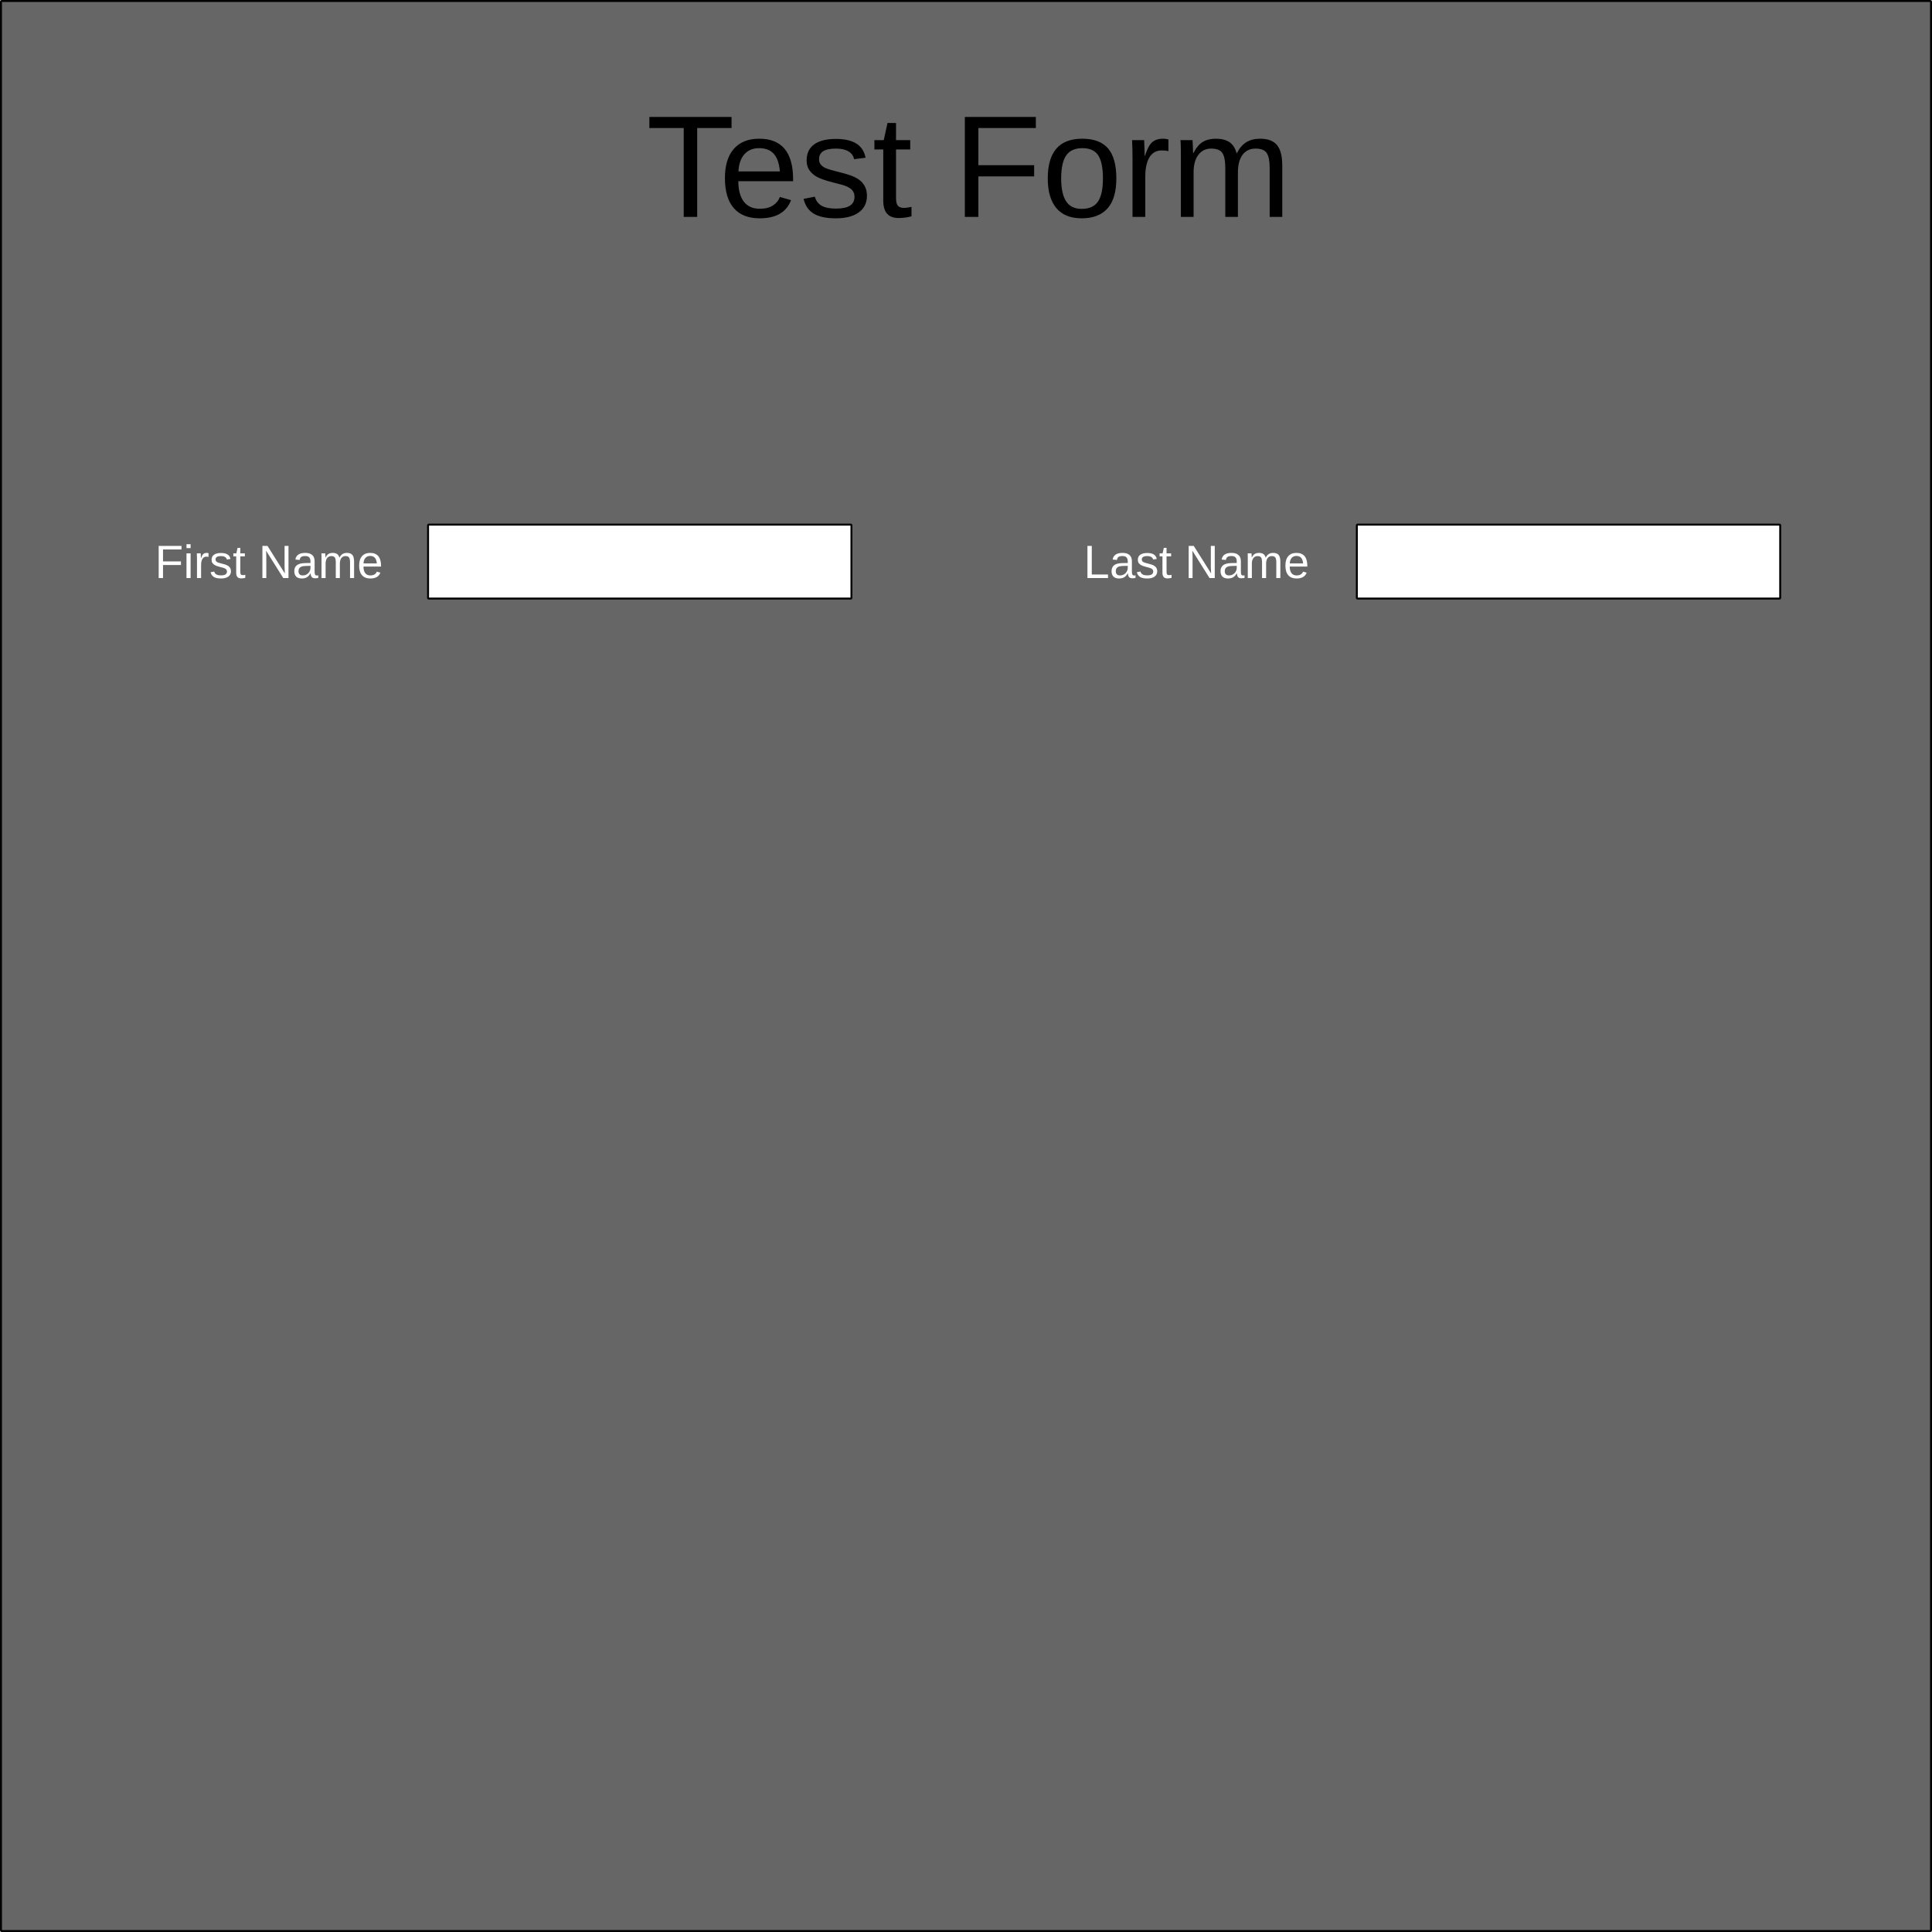
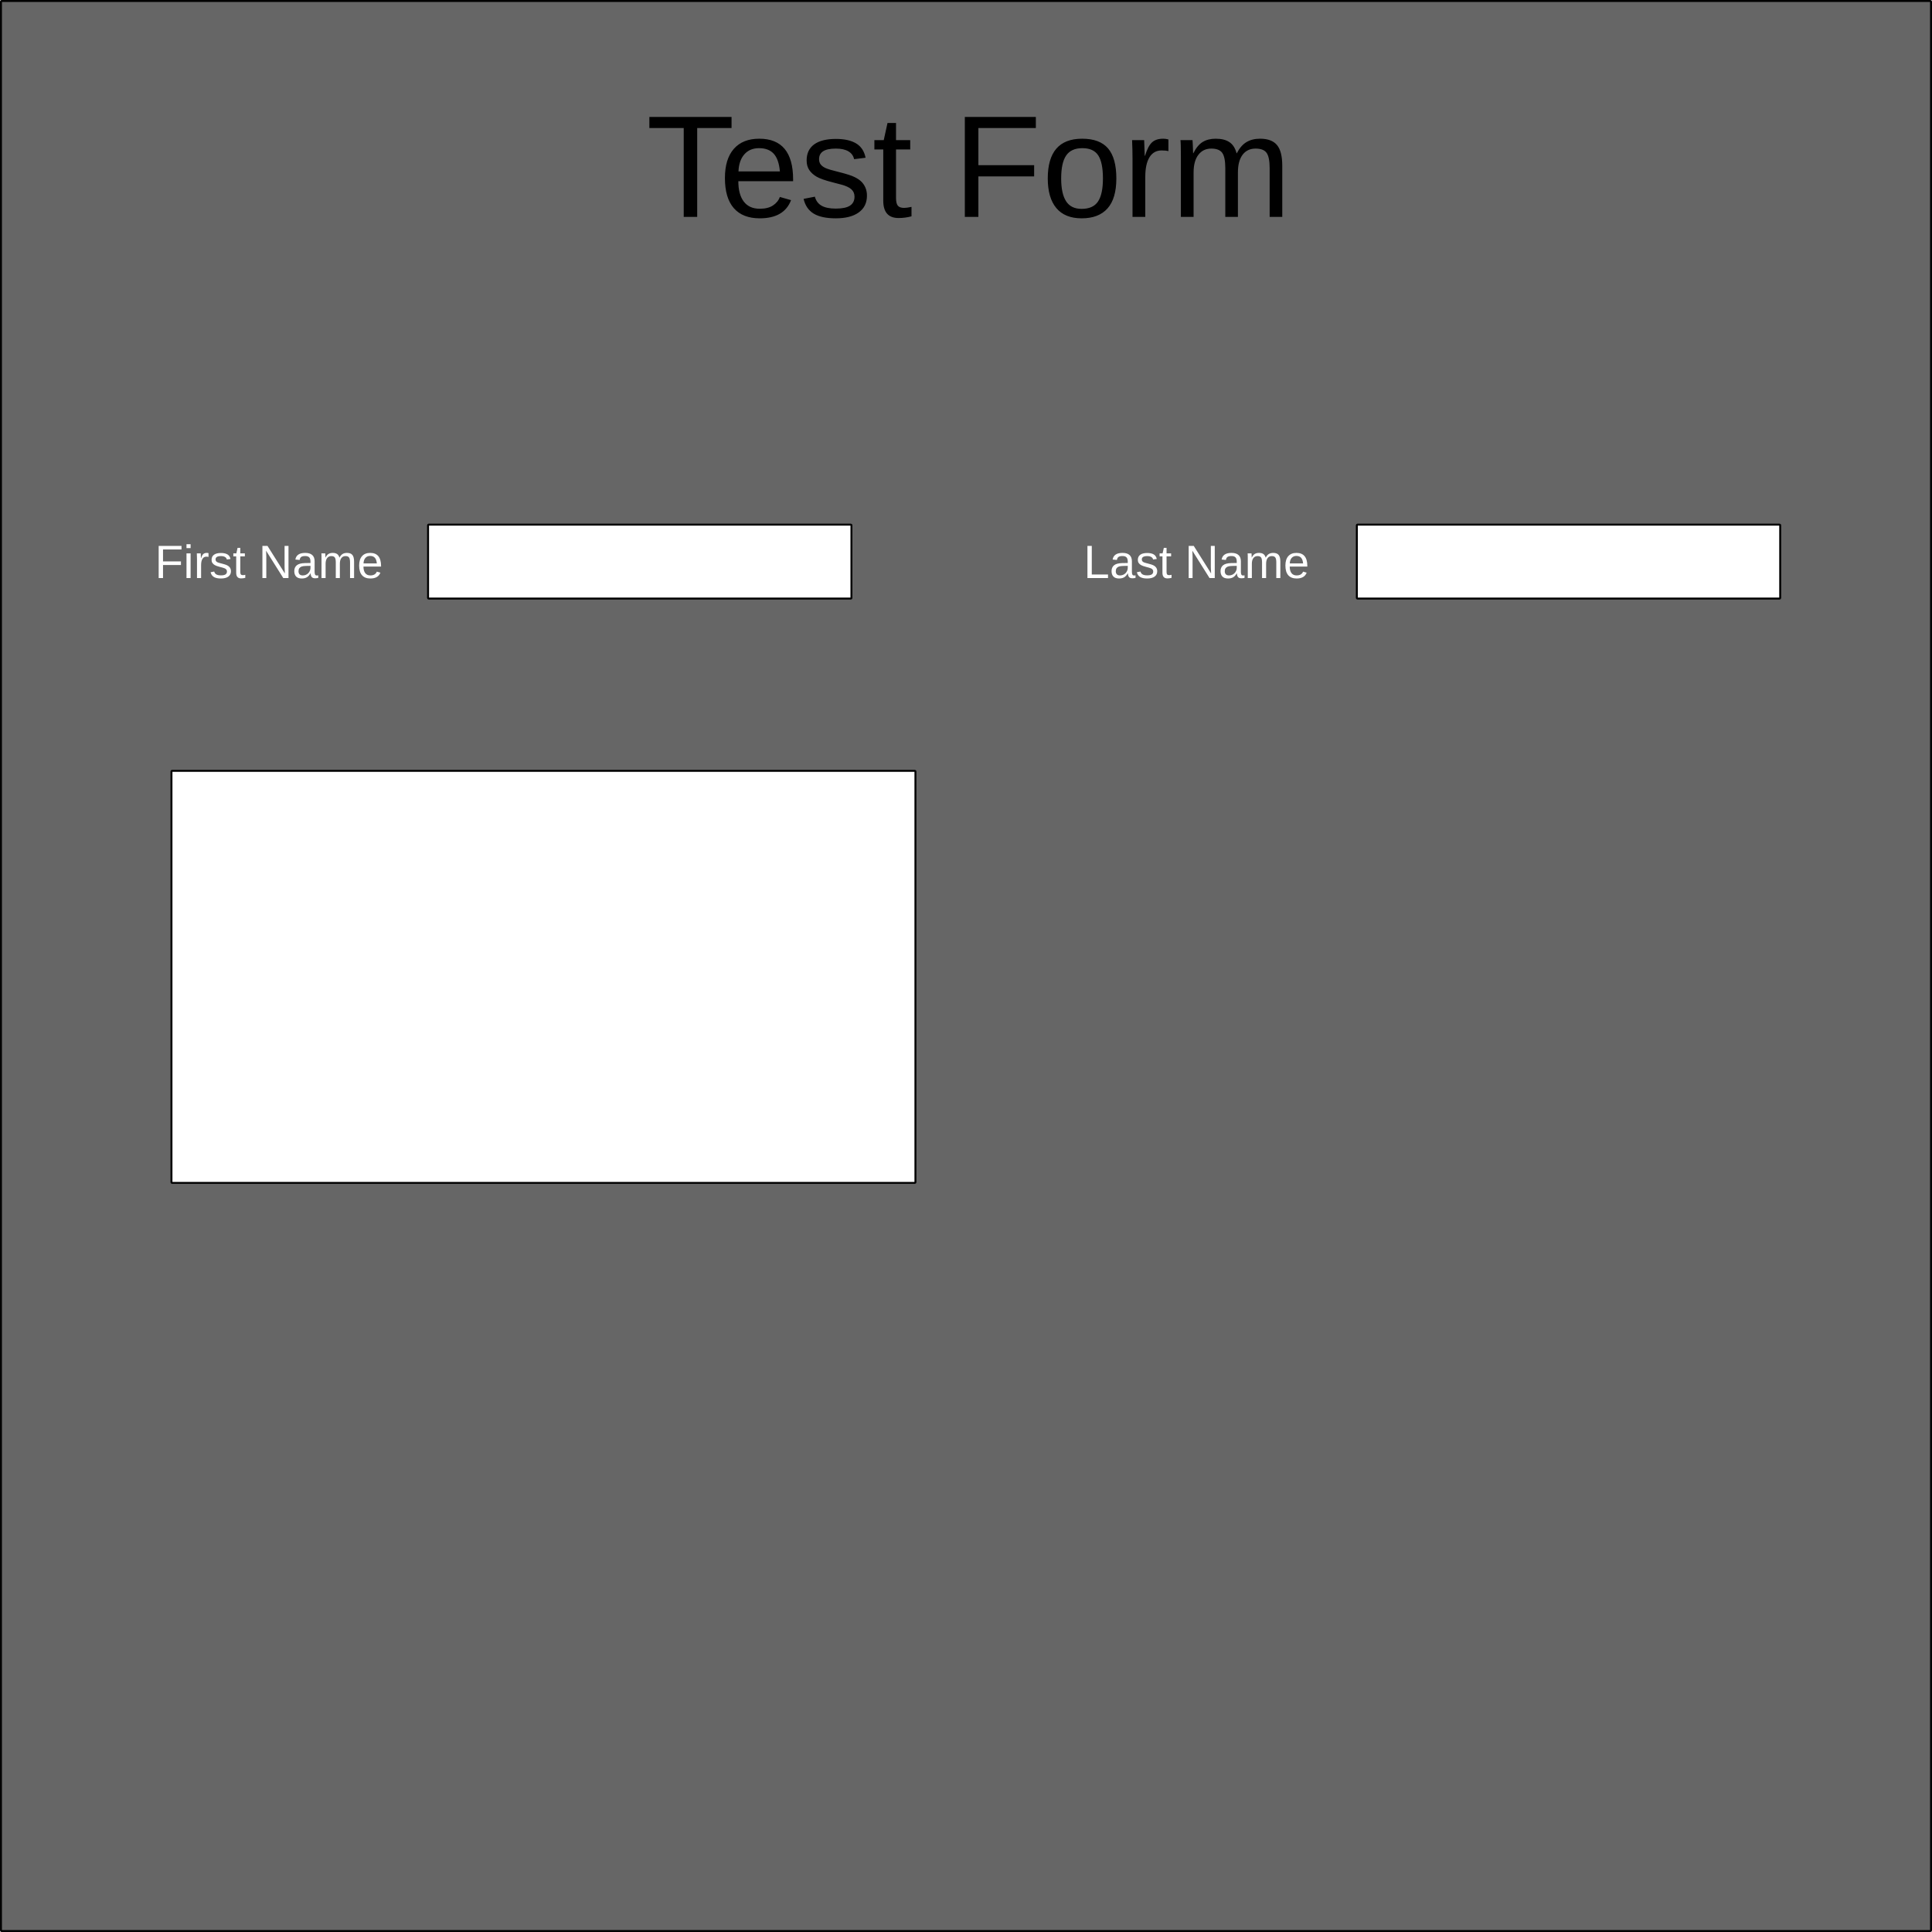
<svg xmlns="http://www.w3.org/2000/svg" width="993" height="993" viewBox="0 0 993 993" version="1.1" id="svg13272" class="w1200">
  <defs id="defs13269" />
  <g id="layer1" transform="translate(0.5,0.5)">
    <rect style="font-variation-settings:normal;opacity:1;vector-effect:none;fill:#666666;fill-opacity:1;fill-rule:evenodd;stroke:#000000;stroke-width:1;stroke-linecap:butt;stroke-linejoin:miter;stroke-miterlimit:4;stroke-dasharray:none;stroke-dashoffset:0;stroke-opacity:1;-inkscape-stroke:none;stop-color:#000000;stop-opacity:1" id="rect152" width="992" height="992" x="0" y="0" rx="0.26" ry="0.26" />
    <text xml:space="preserve" style="font-style:normal;font-variant:normal;font-weight:normal;font-stretch:normal;font-size:74.667px;line-height:1.25;font-family:Arial;-inkscape-font-specification:Arial;font-variant-ligatures:normal;font-variant-position:normal;font-variant-caps:normal;font-variant-numeric:normal;font-variant-alternates:normal;font-variant-east-asian:normal;font-feature-settings:normal;font-variation-settings:normal;text-indent:0;text-align:start;text-decoration-line:none;text-decoration-style:solid;text-decoration-color:#000000;letter-spacing:0px;word-spacing:normal;text-transform:none;writing-mode:lr-tb;direction:ltr;text-orientation:mixed;dominant-baseline:auto;baseline-shift:baseline;text-anchor:start;white-space:normal;shape-padding:0;shape-margin:0;inline-size:0;opacity:1;vector-effect:none;fill:#000000;fill-opacity:1;stroke-width:1;stroke-linecap:butt;stroke-linejoin:miter;stroke-miterlimit:4;stroke-dasharray:none;stroke-dashoffset:0;stroke-opacity:1;-inkscape-stroke:none;stop-color:#000000;stop-opacity:1" x="190.111" y="226.832" id="text173" transform="translate(141.4804,-115.8523)">
      <tspan id="tspan171" x="190.111" y="226.832">Test Form</tspan>
    </text>
    <g id="g267" formsvgid="testform1200" formsvgaction="output.php" formsvgmethod="post" formsvg_error_message="Yo something wrong with your form yo.." class="w992">
      <g id="g219">
        <text xml:space="preserve" style="font-style:normal;font-variant:normal;font-weight:normal;font-stretch:normal;font-size:24px;line-height:1.25;font-family:Arial;-inkscape-font-specification:Arial;font-variant-ligatures:normal;font-variant-position:normal;font-variant-caps:normal;font-variant-numeric:normal;font-variant-alternates:normal;font-variant-east-asian:normal;font-feature-settings:normal;font-variation-settings:normal;text-indent:0;text-align:start;text-decoration-line:none;text-decoration-style:solid;text-decoration-color:#000000;letter-spacing:0px;word-spacing:normal;text-transform:none;writing-mode:lr-tb;direction:ltr;text-orientation:mixed;dominant-baseline:auto;baseline-shift:baseline;text-anchor:start;white-space:normal;shape-padding:0;shape-margin:0;inline-size:0;opacity:1;vector-effect:none;fill:#000000;fill-opacity:1;stroke-width:1;stroke-linecap:butt;stroke-linejoin:miter;stroke-miterlimit:4;stroke-dasharray:none;stroke-dashoffset:0;stroke-opacity:1;-inkscape-stroke:none;stop-color:#000000;stop-opacity:1" x="222.072" y="296.599" id="text200" transform="translate(-142.986)" element="label" element_for="firstname">
          <tspan id="tspan198" x="222.072" y="296.599" style="fill:#ffffff">First Name</tspan>
        </text>
        <rect style="font-variation-settings:normal;opacity:1;vector-effect:none;fill:#ffffff;fill-opacity:1;fill-rule:evenodd;stroke:#000000;stroke-width:1;stroke-linecap:butt;stroke-linejoin:miter;stroke-miterlimit:4;stroke-dasharray:none;stroke-dashoffset:0;stroke-opacity:1;-inkscape-stroke:none;stop-color:#000000;stop-opacity:1" id="rect208" width="217.596" height="37.987" x="219.52" y="269.156" rx="0.26" ry="0.26" element="input" element_type="text" element_name="firstname" element_id="firstname" />
      </g>
      <g id="g224" transform="translate(-154.3511)">
        <text xml:space="preserve" style="font-style:normal;font-variant:normal;font-weight:normal;font-stretch:normal;font-size:24px;line-height:1.25;font-family:Arial;-inkscape-font-specification:Arial;font-variant-ligatures:normal;font-variant-position:normal;font-variant-caps:normal;font-variant-numeric:normal;font-variant-alternates:normal;font-variant-east-asian:normal;font-feature-settings:normal;font-variation-settings:normal;text-indent:0;text-align:start;text-decoration-line:none;text-decoration-style:solid;text-decoration-color:#000000;letter-spacing:0px;word-spacing:normal;text-transform:none;writing-mode:lr-tb;direction:ltr;text-orientation:mixed;dominant-baseline:auto;baseline-shift:baseline;text-anchor:start;white-space:normal;shape-padding:0;shape-margin:0;inline-size:0;opacity:1;vector-effect:none;fill:#000000;fill-opacity:1;stroke-width:1;stroke-linecap:butt;stroke-linejoin:miter;stroke-miterlimit:4;stroke-dasharray:none;stroke-dashoffset:0;stroke-opacity:1;-inkscape-stroke:none;stop-color:#000000;stop-opacity:1" x="222.072" y="296.599" id="text212" transform="translate(488.7289)" element="label" element_for="lastname">
          <tspan id="tspan210" x="222.072" y="296.599" style="fill:#ffffff">Last Name</tspan>
        </text>
        <rect style="font-variation-settings:normal;opacity:1;vector-effect:none;fill:#ffffff;fill-opacity:1;fill-rule:evenodd;stroke:#000000;stroke-width:1;stroke-linecap:butt;stroke-linejoin:miter;stroke-miterlimit:4;stroke-dasharray:none;stroke-dashoffset:0;stroke-opacity:1;-inkscape-stroke:none;stop-color:#000000;stop-opacity:1" id="rect214" width="217.596" height="37.987" x="851.235" y="269.156" rx="0.26" ry="0.26" element="input" element_type="text" element_name="lastname" element_id="lastname" />
      </g>
    </g>
+     <rect style="font-variation-settings:normal;opacity:1;vector-effect:none;fill:#ffffff;fill-opacity:1;fill-rule:evenodd;stroke:#000000;stroke-width:1;stroke-linecap:butt;stroke-linejoin:miter;stroke-miterlimit:4;stroke-dasharray:none;stroke-dashoffset:0;stroke-opacity:1;-inkscape-stroke:none;stop-color:#000000;stop-opacity:1" id="rect201" width="382.377" height="211.777" x="87.631" y="395.691" rx="0.26" ry="0.26" element="div" element_id="firstPara" />
  </g>
</svg>
